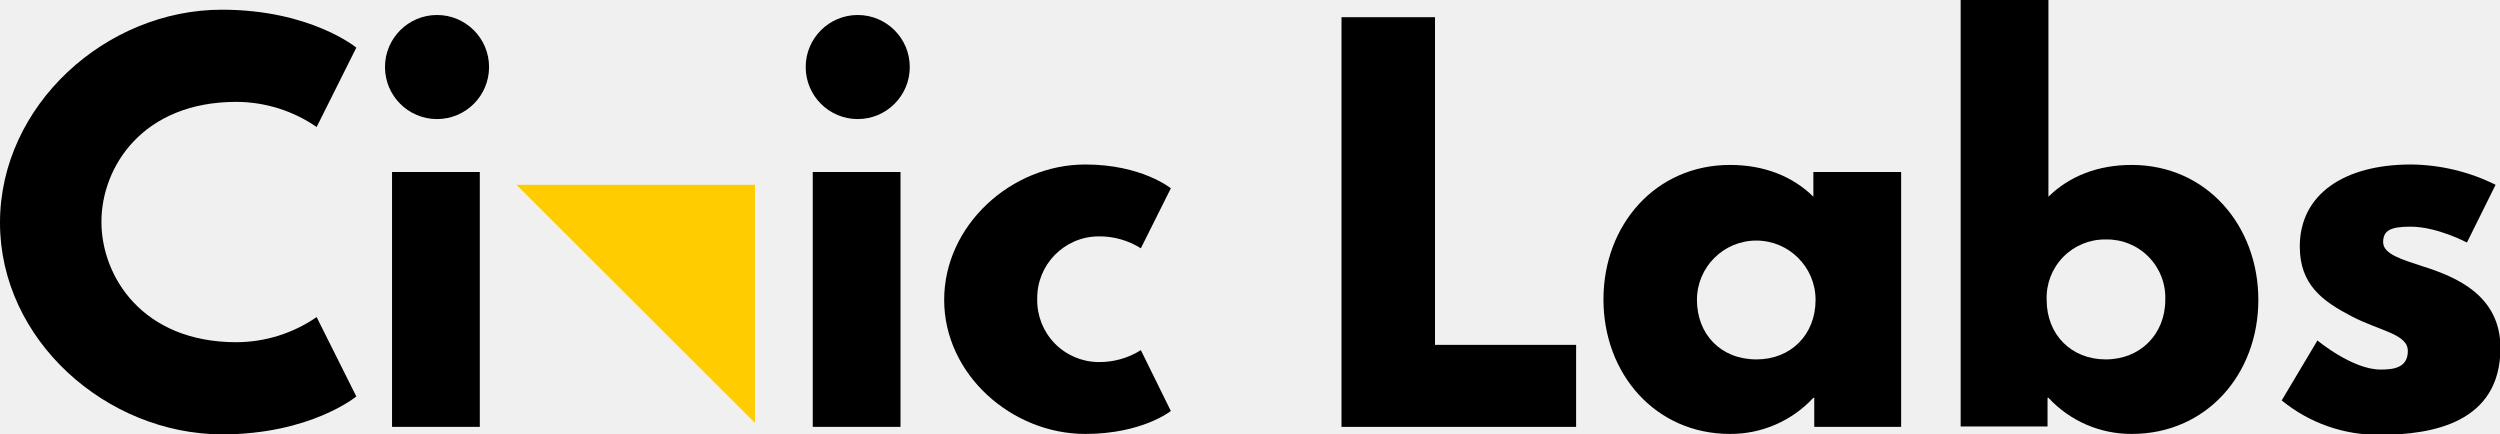
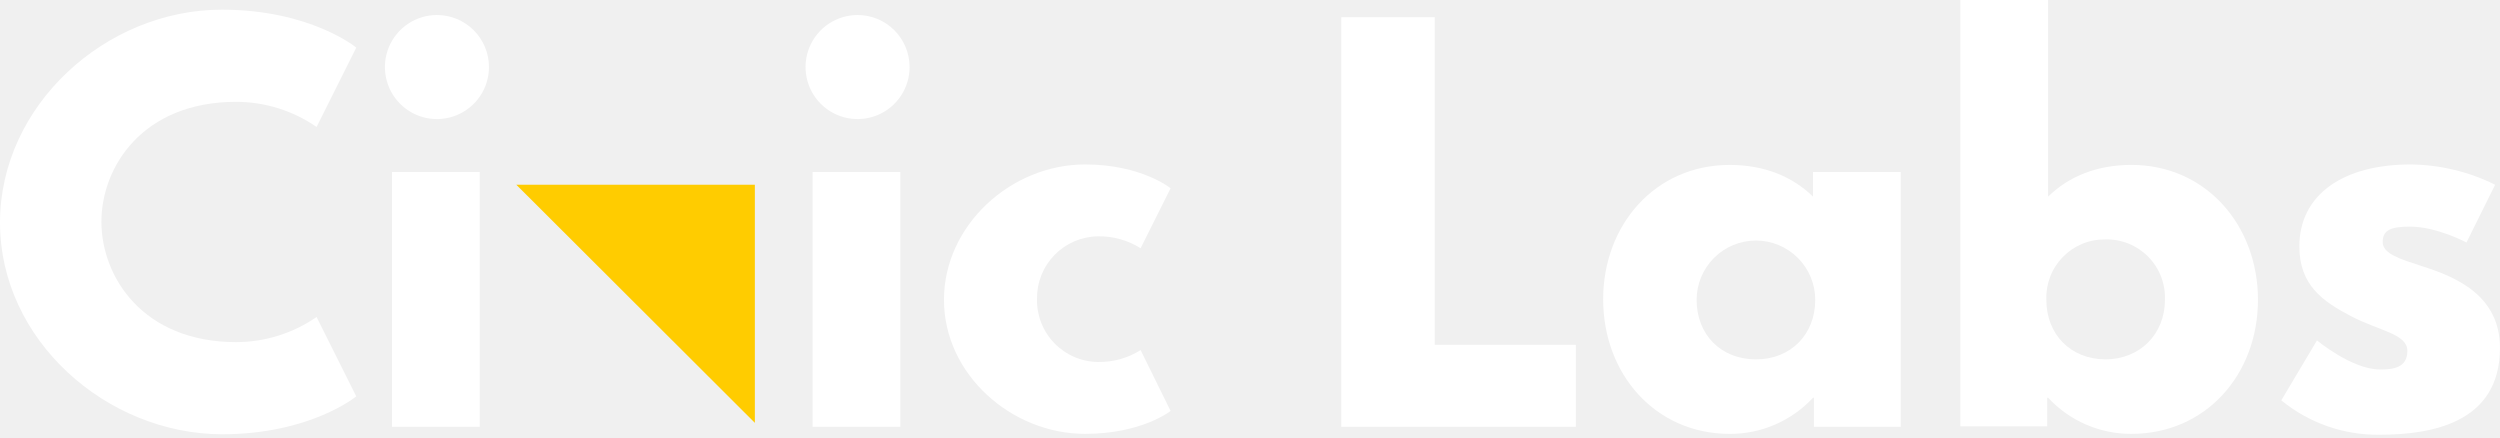
- <svg xmlns="http://www.w3.org/2000/svg" id="Layer_1" data-name="Layer 1" viewBox="0 0 566.9 98.4">
-   <defs>
-     <style>.cls-1{fill:#fc0;}</style>
-   </defs>
-   <path d="M71.8,71.9l9,18s-10.4,8.6-30.5,8.6C24.1,98.4,0,77.1,0,50.5S24,2.2,50.3,2.2c20.1,0,30.5,8.6,30.5,8.6l-9,18a32.2,32.2,0,0,0-18.2-5.7C32.3,23.1,23,37.9,23,50.3s9.3,27.3,30.6,27.3A32.2,32.2,0,0,0,71.8,71.9Z" />
-   <path d="M110.9,15.2A11.8,11.8,0,1,1,99.1,3.4,11.8,11.8,0,0,1,110.9,15.2ZM88.9,96.8h19.9V39H88.9Z" />
-   <path d="M206.3,15.2A11.8,11.8,0,1,1,194.5,3.4,11.8,11.8,0,0,1,206.3,15.2ZM184.3,96.8h19.9V39H184.3Z" />
-   <path d="M235.2,67.8A14,14,0,0,0,249,82.1a17.6,17.6,0,0,0,9.7-2.7l6.8,13.8s-6.5,5.2-19.4,5.2c-16.7,0-32-13.5-32-30.4s15.2-30.7,32-30.7c12.8,0,19.4,5.4,19.4,5.4l-6.8,13.6a17.6,17.6,0,0,0-9.7-2.7A14,14,0,0,0,235.2,67.8Z" />
-   <path d="M325.4,78.2h32V96.8H304.2V3.9h21.2Z" />
-   <path d="M392.3,37.4c7.8,0,14.2,2.6,18.9,7.2V39h19.9V96.8H411.4V90.2h-.2a25.6,25.6,0,0,1-18.9,8.2c-16.9,0-28.7-13.6-28.7-30.5S375.4,37.4,392.3,37.4Zm6,44.1c7.8,0,13.4-5.6,13.4-13.5a13.4,13.4,0,1,0-26.9,0C384.8,75.8,390.2,81.5,398.3,81.5Z" />
-   <path d="M483.4,98.4a25.6,25.6,0,0,1-18.9-8.2h-.2v6.5H444.6V0h19.9V44.6c4.7-4.6,11.1-7.2,18.9-7.2,16.9,0,28.7,13.7,28.7,30.6S500.3,98.4,483.4,98.4Zm-6-44.1A13.2,13.2,0,0,0,464.1,68c0,7.9,5.6,13.5,13.4,13.5S491,75.8,491,68A13.2,13.2,0,0,0,477.5,54.3Z" />
-   <path d="M565.9,41.9l-6.5,13.1s-6.7-3.6-12.8-3.6c-4.4,0-6.2.8-6.2,3.5s4.1,3.9,9,5.5c7.6,2.4,17.6,6.6,17.6,18.5,0,17-15.5,19.7-27.3,19.7a34.5,34.5,0,0,1-22.3-7.8l8.1-13.6s7.9,6.6,14.3,6.6c2.8,0,6.2-.3,6.2-4.2s-6.3-4.5-12.8-7.9-11.7-7.1-11.7-15.8c0-11.8,10-18.6,25.2-18.6A44.1,44.1,0,0,1,565.9,41.9Z" />
-   <polygon class="cls-1" points="117.1 41.9 171.2 41.9 171.2 95.9 117.1 41.9" />
+ <svg xmlns="http://www.w3.org/2000/svg" width="160" height="28" viewBox="0 0 160 28" fill="none">
+   <path d="M20.261 20.288L22.801 25.367C22.801 25.367 19.866 27.794 14.194 27.794C6.801 27.765 0 21.755 0 14.249C0 6.743 6.772 0.619 14.194 0.619C19.866 0.619 22.801 3.046 22.801 3.046L20.261 8.125C18.751 7.083 16.96 6.522 15.125 6.517C9.115 6.517 6.49 10.693 6.49 14.192C6.49 17.691 9.115 21.896 15.125 21.896C16.96 21.891 18.751 21.33 20.261 20.288Z" fill="white" />
+   <path d="M31.294 4.291C31.294 4.949 31.099 5.593 30.733 6.141C30.367 6.688 29.847 7.115 29.239 7.367C28.63 7.619 27.961 7.685 27.315 7.557C26.669 7.428 26.076 7.111 25.61 6.645C25.144 6.18 24.827 5.586 24.699 4.94C24.57 4.294 24.636 3.625 24.888 3.016C25.14 2.408 25.567 1.888 26.115 1.522C26.662 1.156 27.306 0.961 27.965 0.961C28.848 0.961 29.695 1.312 30.319 1.936C30.944 2.561 31.294 3.408 31.294 4.291ZM25.086 27.317H30.702V11.007H25.086V27.317Z" fill="white" />
+   <path d="M58.214 4.291C58.214 4.949 58.019 5.593 57.653 6.141C57.287 6.688 56.767 7.115 56.159 7.367C55.55 7.619 54.881 7.685 54.235 7.557C53.589 7.428 52.996 7.111 52.53 6.645C52.064 6.18 51.747 5.586 51.619 4.94C51.49 4.294 51.556 3.625 51.808 3.016C52.06 2.408 52.487 1.888 53.035 1.522C53.582 1.156 54.226 0.961 54.885 0.961C55.768 0.961 56.614 1.312 57.239 1.936C57.863 2.561 58.214 3.408 58.214 4.291ZM52.006 27.317H57.622V11.007H52.006V27.317Z" fill="white" />
+   <path d="M66.368 19.132C66.357 19.653 66.449 20.171 66.639 20.657C66.829 21.142 67.113 21.585 67.475 21.96C67.837 22.335 68.27 22.635 68.748 22.842C69.227 23.05 69.741 23.16 70.262 23.167C71.23 23.185 72.181 22.921 72.999 22.405L74.918 26.3C74.918 26.3 73.084 27.767 69.444 27.767C64.731 27.767 60.414 23.957 60.414 19.189C60.414 14.419 64.703 10.525 69.444 10.525C73.056 10.525 74.918 12.049 74.918 12.049L72.999 15.887C72.181 15.372 71.23 15.107 70.262 15.125C69.743 15.132 69.231 15.242 68.755 15.447C68.278 15.653 67.847 15.95 67.485 16.322C67.124 16.694 66.839 17.134 66.647 17.616C66.456 18.098 66.361 18.613 66.368 19.132Z" fill="white" />
+   <path d="M91.824 22.068H100.854V27.317H85.842V1.102H91.824V22.068Z" fill="white" />
+   <path d="M110.7 10.555C112.901 10.555 114.707 11.288 116.034 12.586V11.006H121.649V27.317H116.09V25.454H116.034C115.353 26.188 114.528 26.773 113.61 27.171C112.692 27.57 111.701 27.773 110.7 27.768C105.931 27.768 102.602 23.93 102.602 19.161C102.602 14.392 105.931 10.555 110.7 10.555ZM112.393 22.999C114.594 22.999 116.175 21.419 116.175 19.19C116.175 18.183 115.775 17.218 115.063 16.506C114.351 15.794 113.386 15.394 112.379 15.394C111.373 15.394 110.407 15.794 109.696 16.506C108.984 17.218 108.584 18.183 108.584 19.19C108.584 21.391 110.108 22.999 112.393 22.999Z" fill="white" />
+   <path d="M136.412 27.767C135.411 27.772 134.42 27.569 133.502 27.17C132.584 26.772 131.759 26.187 131.078 25.453H131.022V27.287H125.463V0H131.078V12.585C132.405 11.287 134.211 10.554 136.412 10.554C141.181 10.554 144.51 14.42 144.51 19.189C144.51 23.957 141.181 27.767 136.412 27.767ZM134.719 15.323C134.215 15.319 133.716 15.416 133.251 15.611C132.786 15.805 132.366 16.091 132.015 16.453C131.664 16.814 131.39 17.243 131.21 17.713C131.03 18.183 130.946 18.685 130.966 19.189C130.966 21.418 132.546 22.998 134.747 22.998C136.948 22.998 138.556 21.39 138.556 19.189C138.576 18.68 138.491 18.174 138.307 17.7C138.123 17.226 137.844 16.794 137.487 16.432C137.13 16.07 136.703 15.785 136.232 15.594C135.761 15.403 135.255 15.311 134.747 15.323H134.719Z" fill="white" />
+   <path d="M159.688 11.823L157.854 15.52C157.854 15.52 155.963 14.504 154.242 14.504C153 14.504 152.492 14.73 152.492 15.492C152.492 16.254 153.649 16.592 155.032 17.044C157.176 17.721 159.998 18.906 159.998 22.264C159.998 27.061 155.624 27.823 152.295 27.823C150.003 27.853 147.775 27.074 146.002 25.622L148.288 21.785C148.288 21.785 150.517 23.647 152.323 23.647C153.113 23.647 154.072 23.562 154.072 22.462C154.072 21.361 152.295 21.192 150.46 20.233C148.626 19.273 147.159 18.229 147.159 15.774C147.159 12.444 149.981 10.525 154.27 10.525C156.151 10.543 158.003 10.987 159.688 11.823Z" fill="white" />
+   <path d="M33.045 11.824H48.311V27.062L33.045 11.824Z" fill="#FFCC00" />
</svg>
